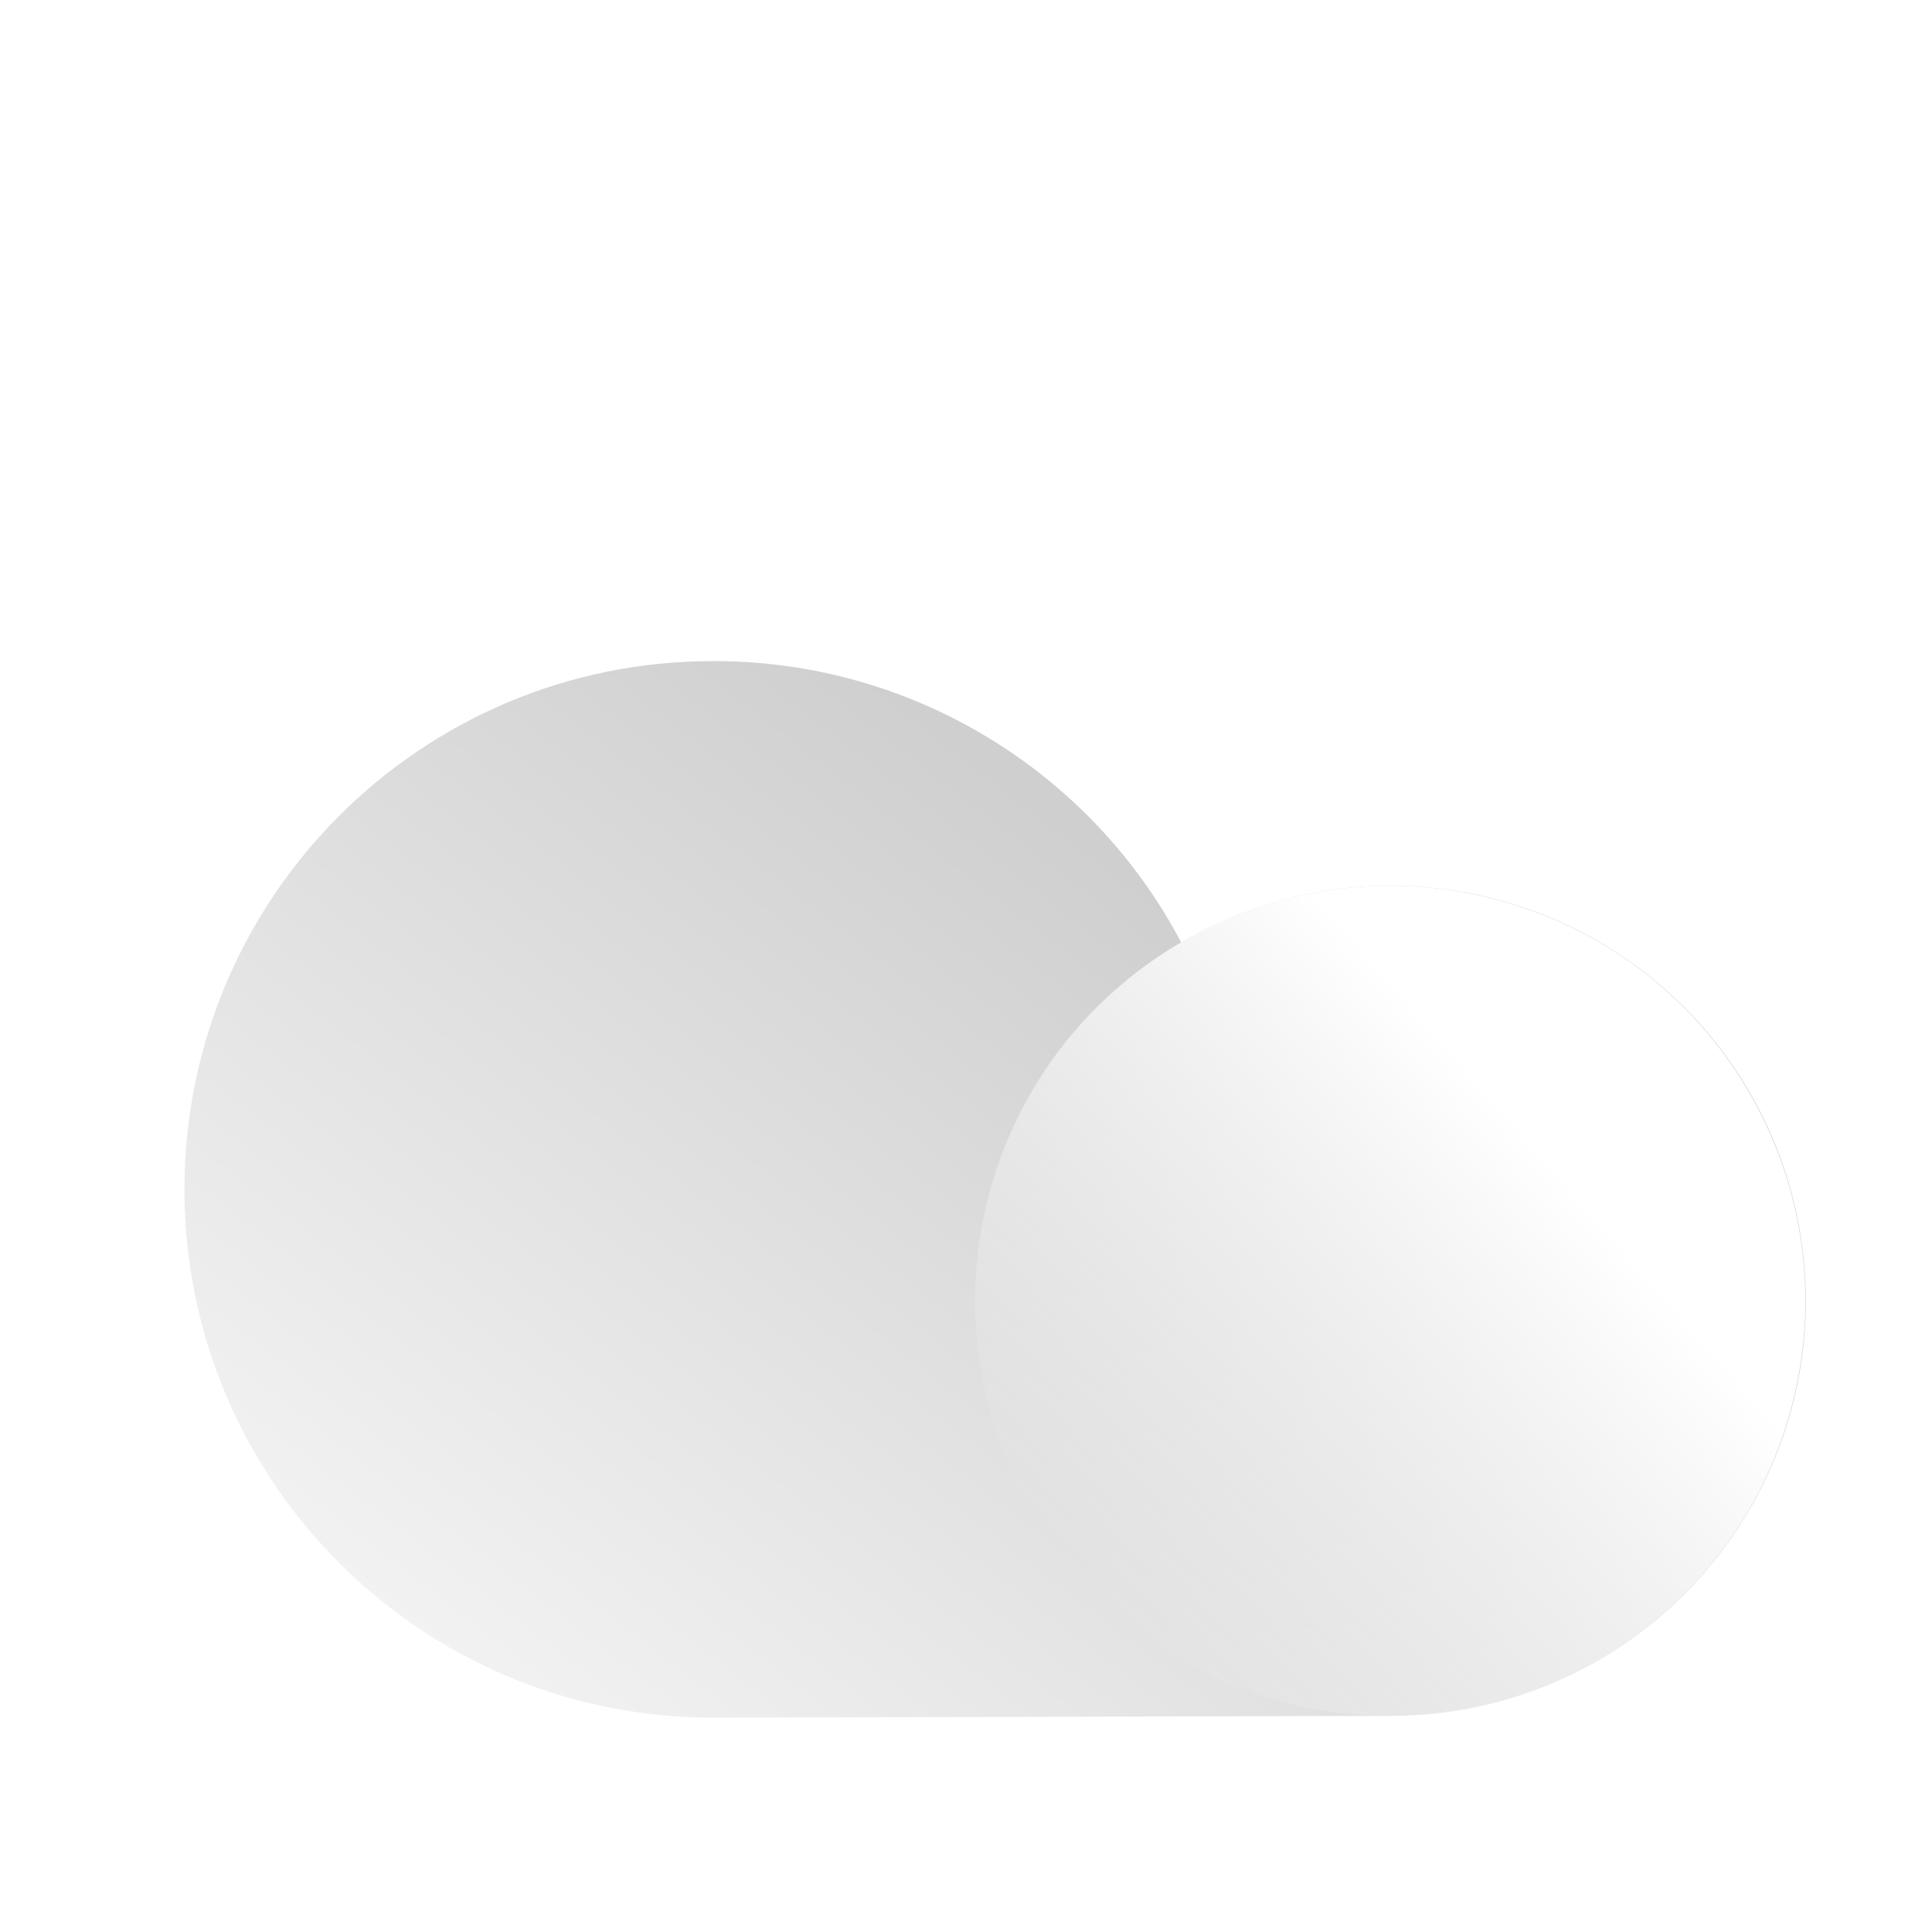
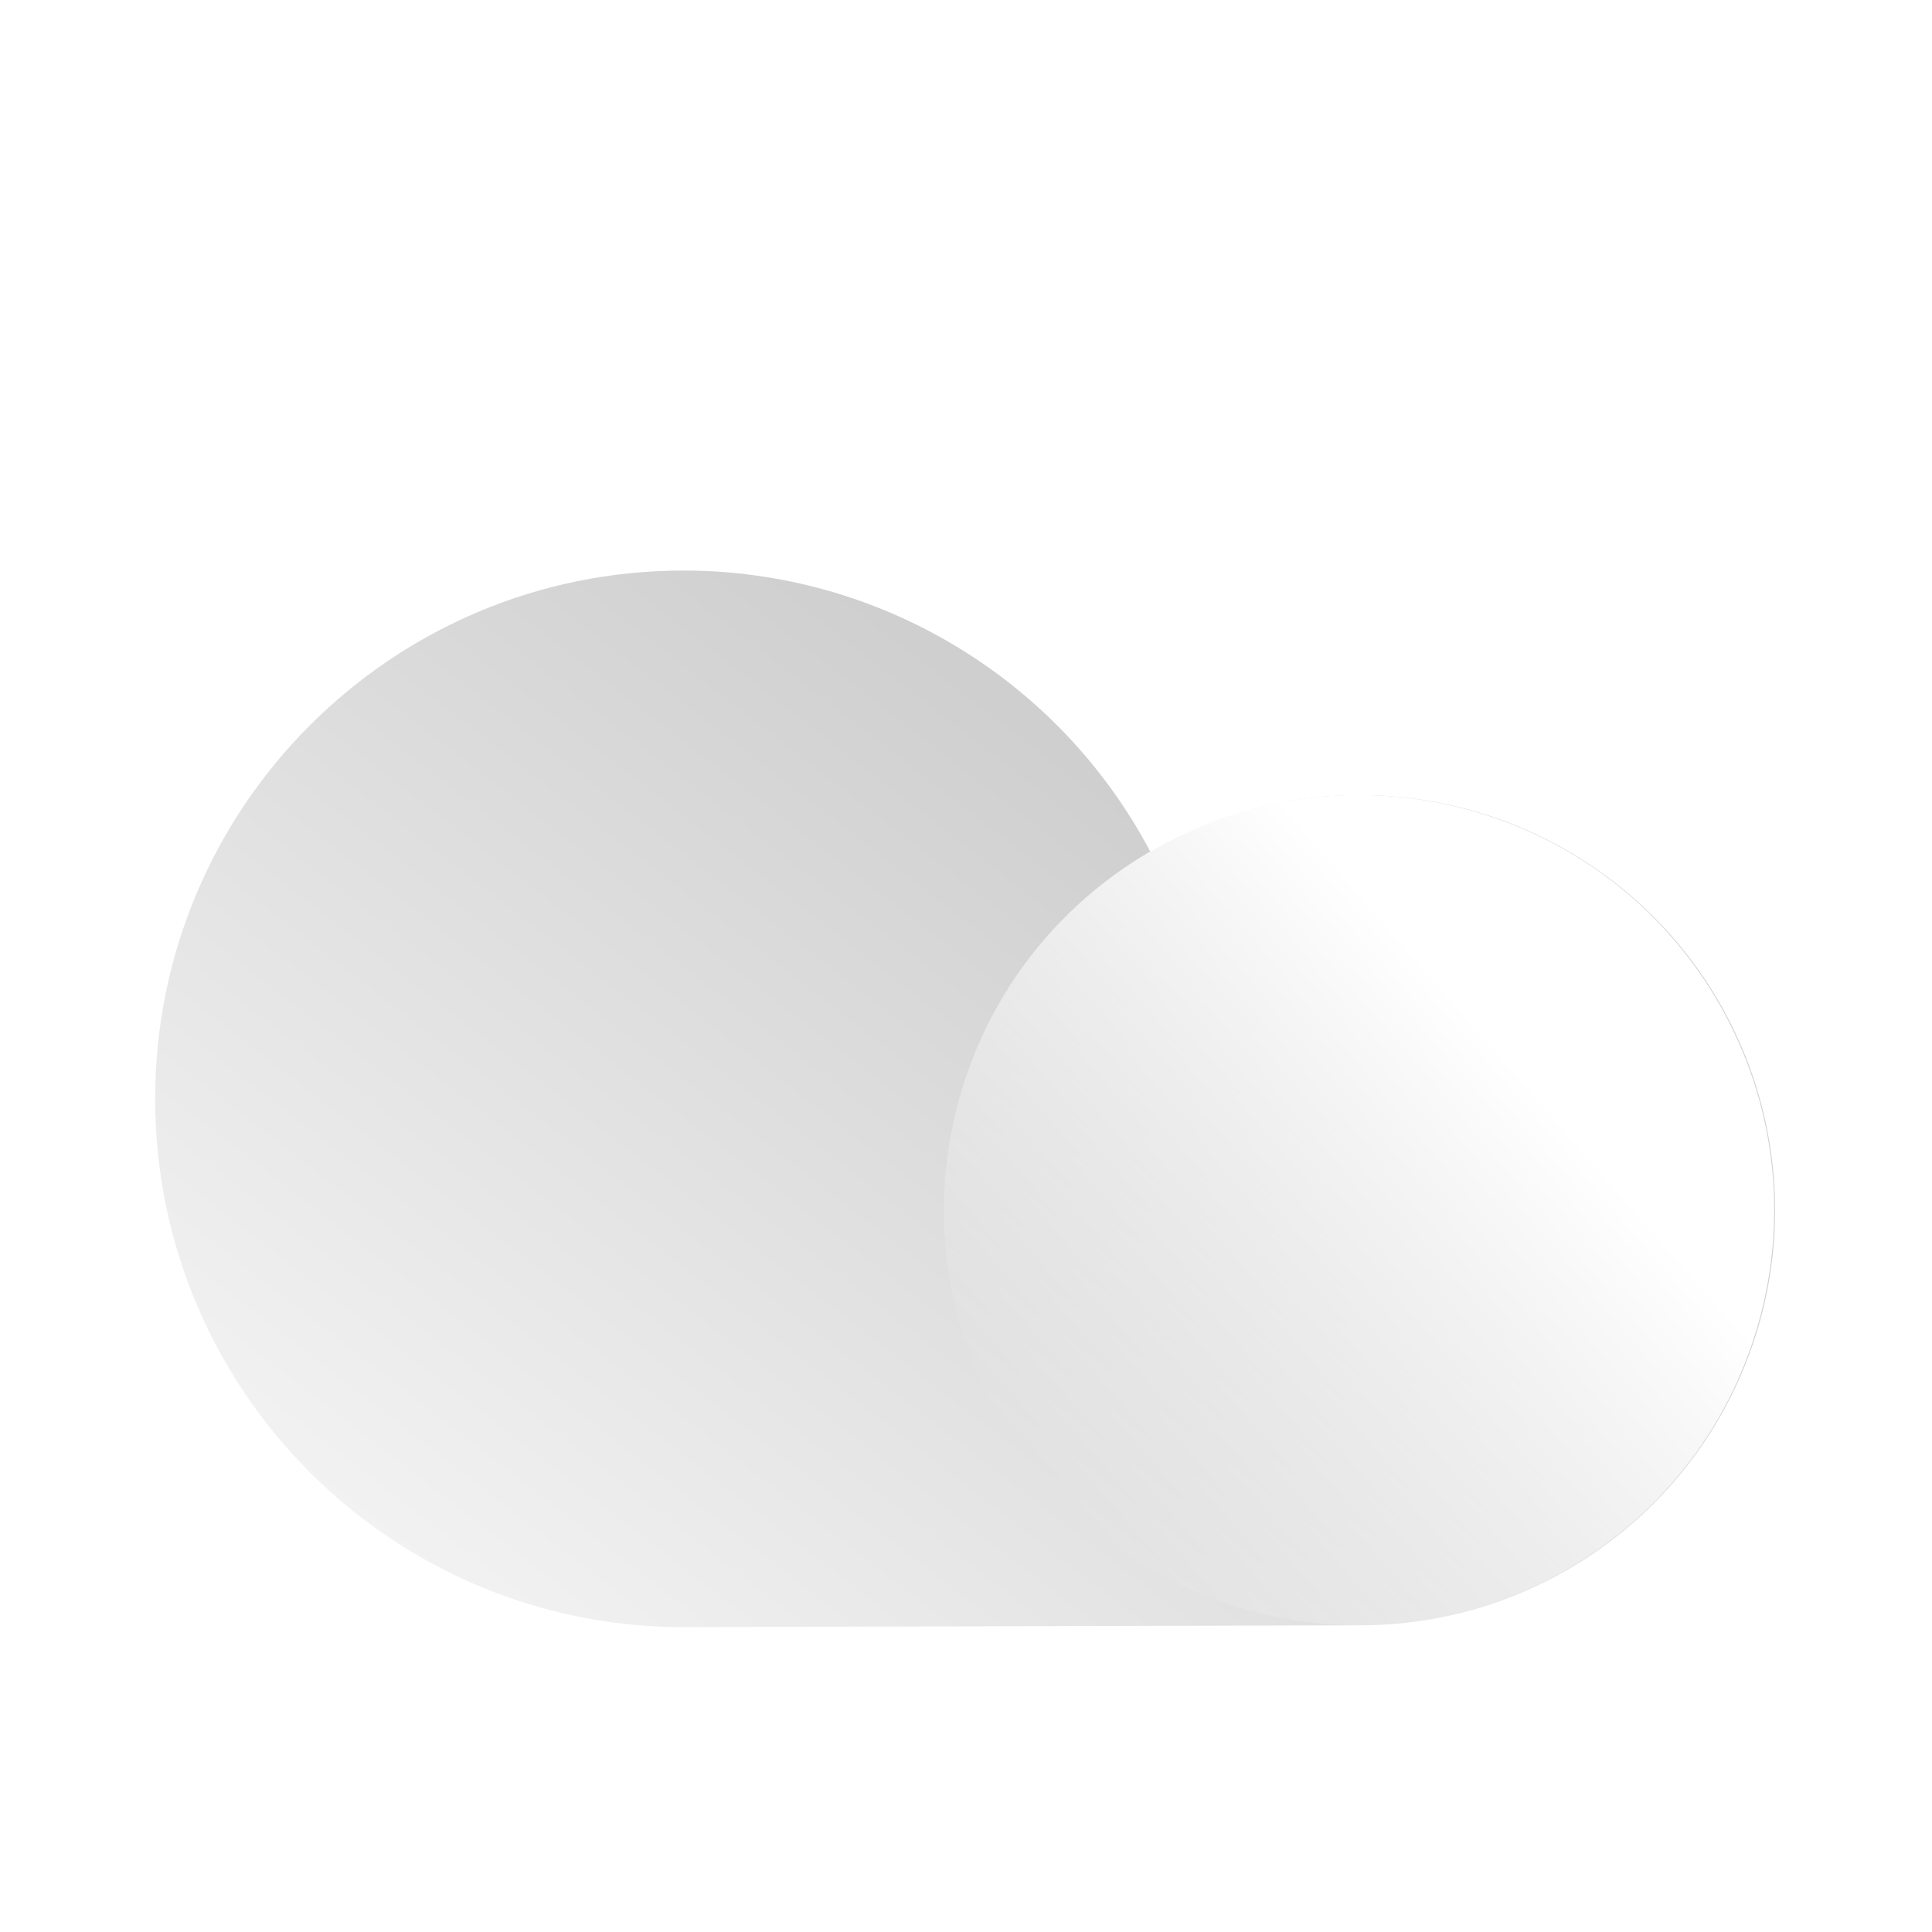
<svg xmlns="http://www.w3.org/2000/svg" id="Layer_1" data-name="Layer 1" viewBox="0 0 64 64" version="1.1">
  <defs id="defs14">
-     <style id="style2">.cls-1{fill:#efcc00;}.cls-2{fill:url(#linear-gradient);}.cls-3{fill:url(#linear-gradient-2);}</style>
-     <linearGradient id="linear-gradient" x1="46.72" y1="58.39" x2="25.63" y2="31.08" gradientTransform="matrix(-1, 0, 0, 1, 65.97, 0)" gradientUnits="userSpaceOnUse">
+     <style id="style2">.cls-1{fill:url(#linear-gradient);}.cls-2{fill:url(#linear-gradient-2);}</style>
+     <linearGradient id="linear-gradient" x1="45.72" y1="55.39" x2="24.63" y2="28.08" gradientUnits="userSpaceOnUse" gradientTransform="matrix(-1,0,0,1,63.93988,0)">
      <stop offset="0" stop-color="#f2f2f2" id="stop4" />
      <stop offset="1" stop-color="#cfcfcf" id="stop6" />
    </linearGradient>
-     <linearGradient id="linear-gradient-2" x1="4.06" y1="116.66" x2="15.68" y2="134.3" gradientTransform="matrix(0, -1, -1, 0, 168.93, 51.25)" gradientUnits="userSpaceOnUse">
+     <linearGradient id="linear-gradient-2" x1="14.82" y1="33.86" x2="26.43" y2="51.51" gradientUnits="userSpaceOnUse" gradientTransform="translate(-73.06724,-13.59288)">
      <stop offset="0.02" stop-color="#fff" id="stop9" />
      <stop offset="1" stop-color="#fff" stop-opacity="0" id="stop11" />
    </linearGradient>
  </defs>
-   <path class="cls-2" d="M23.66,21.9a17.49,17.49,0,0,1,15.47,9.32A13.75,13.75,0,1,1,46,56.84l-22.39.06a17.5,17.5,0,0,1,0-35Z" id="path20" />
-   <circle class="cls-3" cx="46.05" cy="43.09" r="13.75" transform="translate(-7.84 75.85) rotate(-74.39)" id="circle22" />
+   <path class="cls-1" d="m 22.64,18.9 a 17.49,17.49 0 0 1 15.47,9.32 13.75,13.75 0 1 1 6.92,25.62 l -22.39,0.06 a 17.5,17.5 0 0 1 0,-35 z" id="path18" style="fill:url(#linear-gradient)" />
+   <circle class="cls-2" cx="-54.147" cy="26.497" r="13.75" transform="matrix(-0.9631156,-0.2690879,-0.2690879,0.9631156,0,0)" id="circle20" style="fill:url(#linear-gradient-2)" />
</svg>
